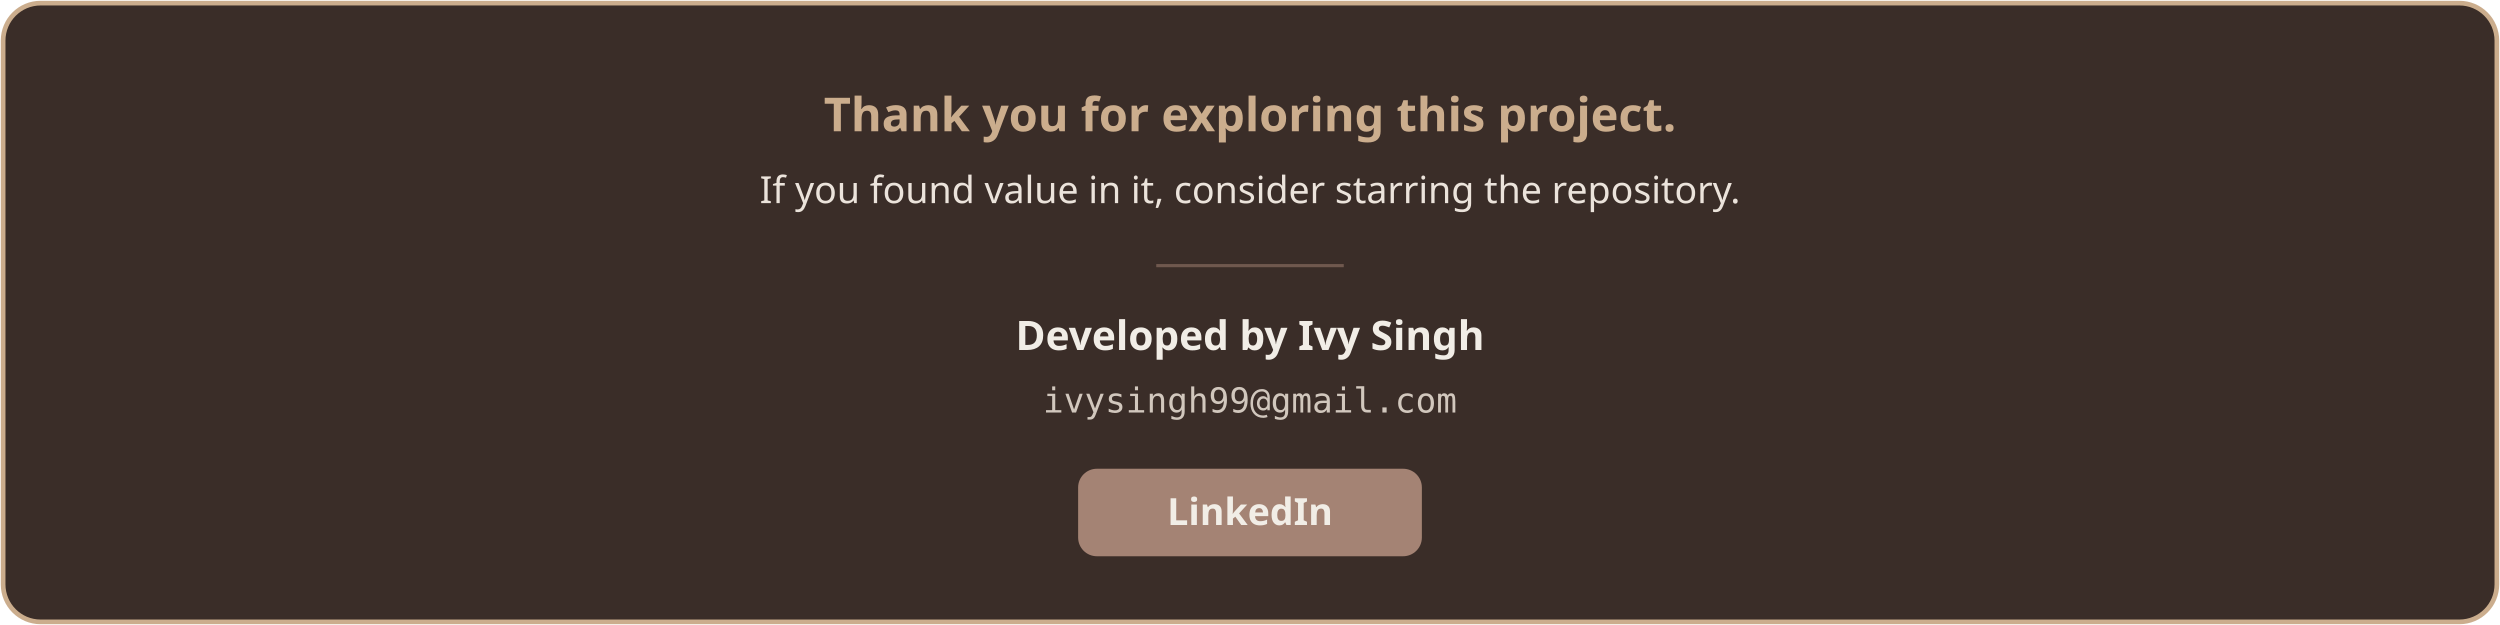
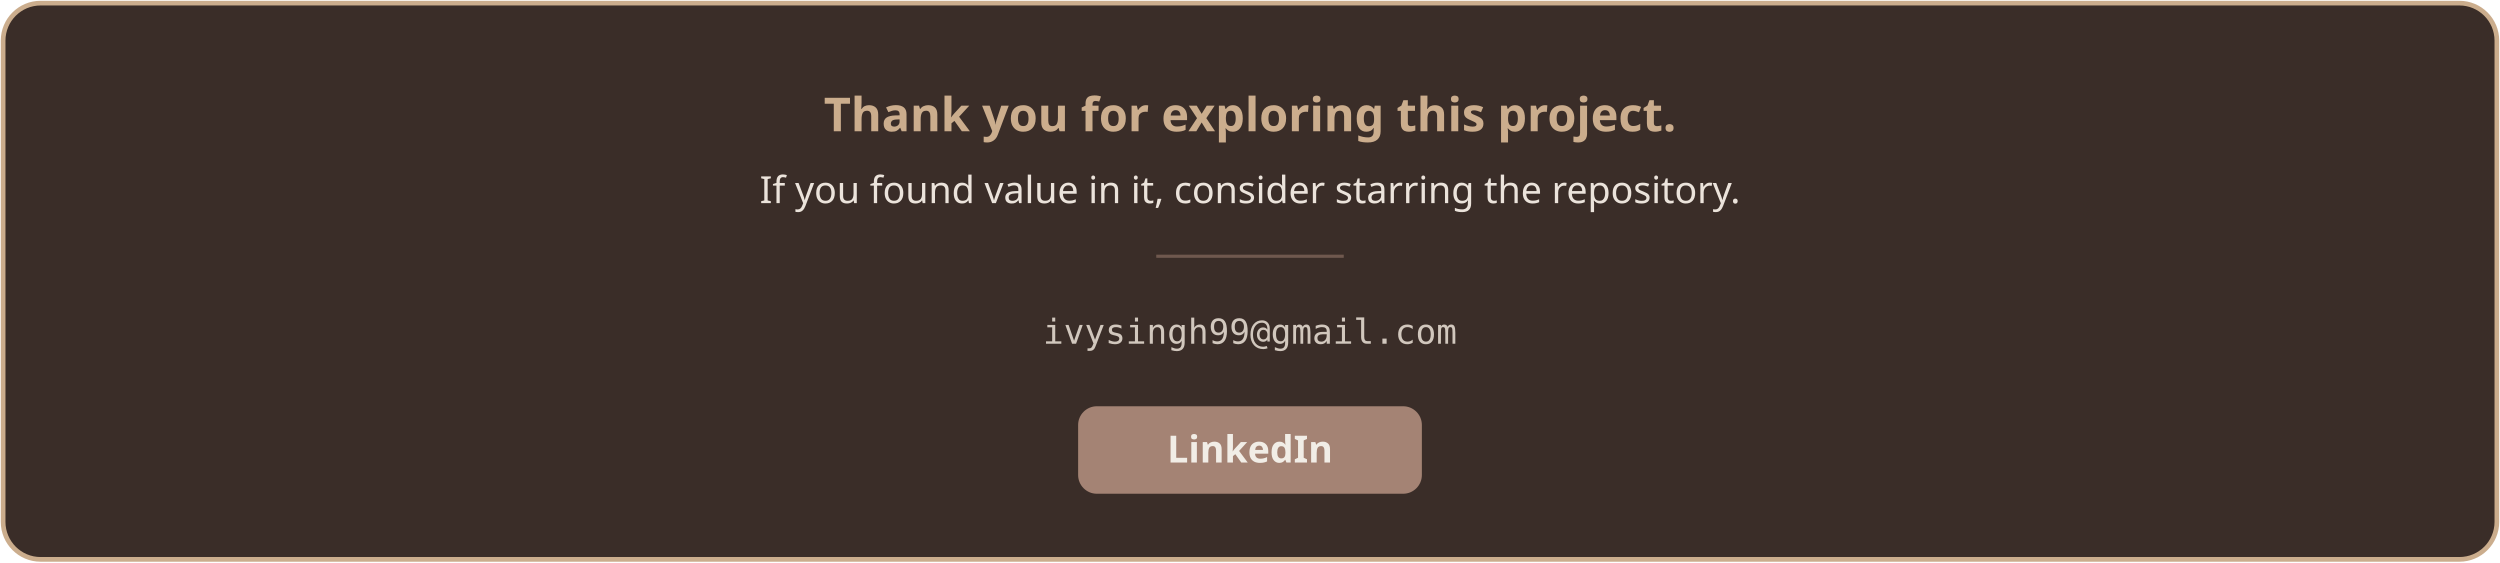
- <svg xmlns="http://www.w3.org/2000/svg" viewBox="0 0 800 200">
+ <svg xmlns="http://www.w3.org/2000/svg" viewBox="0 0 800 180">
  <style>
    .card { fill: #3A2D28; stroke: #CBAD8D; stroke-width: 1.5; rx: 12px; }
    .text-title { fill: #CBAD8D; font-family: 'Segoe UI', system-ui, sans-serif; font-size: 15px; font-weight: bold; }
    .text-sub { fill: #EBE3DB; font-family: 'Segoe UI', system-ui, sans-serif; font-size: 12px; }
    .divider { stroke: #A48374; stroke-width: 1; opacity: 0.5; }
-     .text-name { fill: #F1EDE6; font-family: 'Segoe UI', system-ui, sans-serif; font-size: 13px; font-weight: bold; }
    .text-email { fill: #D1C7BD; font-family: 'JetBrains Mono', monospace; font-size: 11px; }
    .btn-bg { fill: #A48374; rx: 6px; }
    .btn-text { fill: #F1EDE6; font-family: 'Segoe UI', system-ui, sans-serif; font-size: 12px; font-weight: bold; }
  </style>
-   <rect x="1" y="1" width="798" height="198" class="card" />
+   <rect x="1" y="1" width="798" height="178" class="card" />
  <text x="400" y="42" class="text-title" text-anchor="middle">Thank you for exploring this project.</text>
  <text x="400" y="65" class="text-sub" text-anchor="middle">If you found value in it, consider starring the repository.</text>
-   <line x1="370" y1="85" x2="430" y2="85" class="divider" />
-   <text x="400" y="112" class="text-name" text-anchor="middle">Developed by Ivy Singh</text>
-   <text x="400" y="132" class="text-email" text-anchor="middle">ivysingh99@gmail.com</text>
-   <g transform="translate(345, 150)">
+   <line x1="370" y1="82" x2="430" y2="82" class="divider" />
+   <text x="400" y="110" class="text-email" text-anchor="middle">ivysingh99@gmail.com</text>
+   <g transform="translate(345, 130)">
    <rect width="110" height="28" class="btn-bg" />
    <text x="55" y="18" class="btn-text" text-anchor="middle">LinkedIn</text>
  </g>
</svg>
